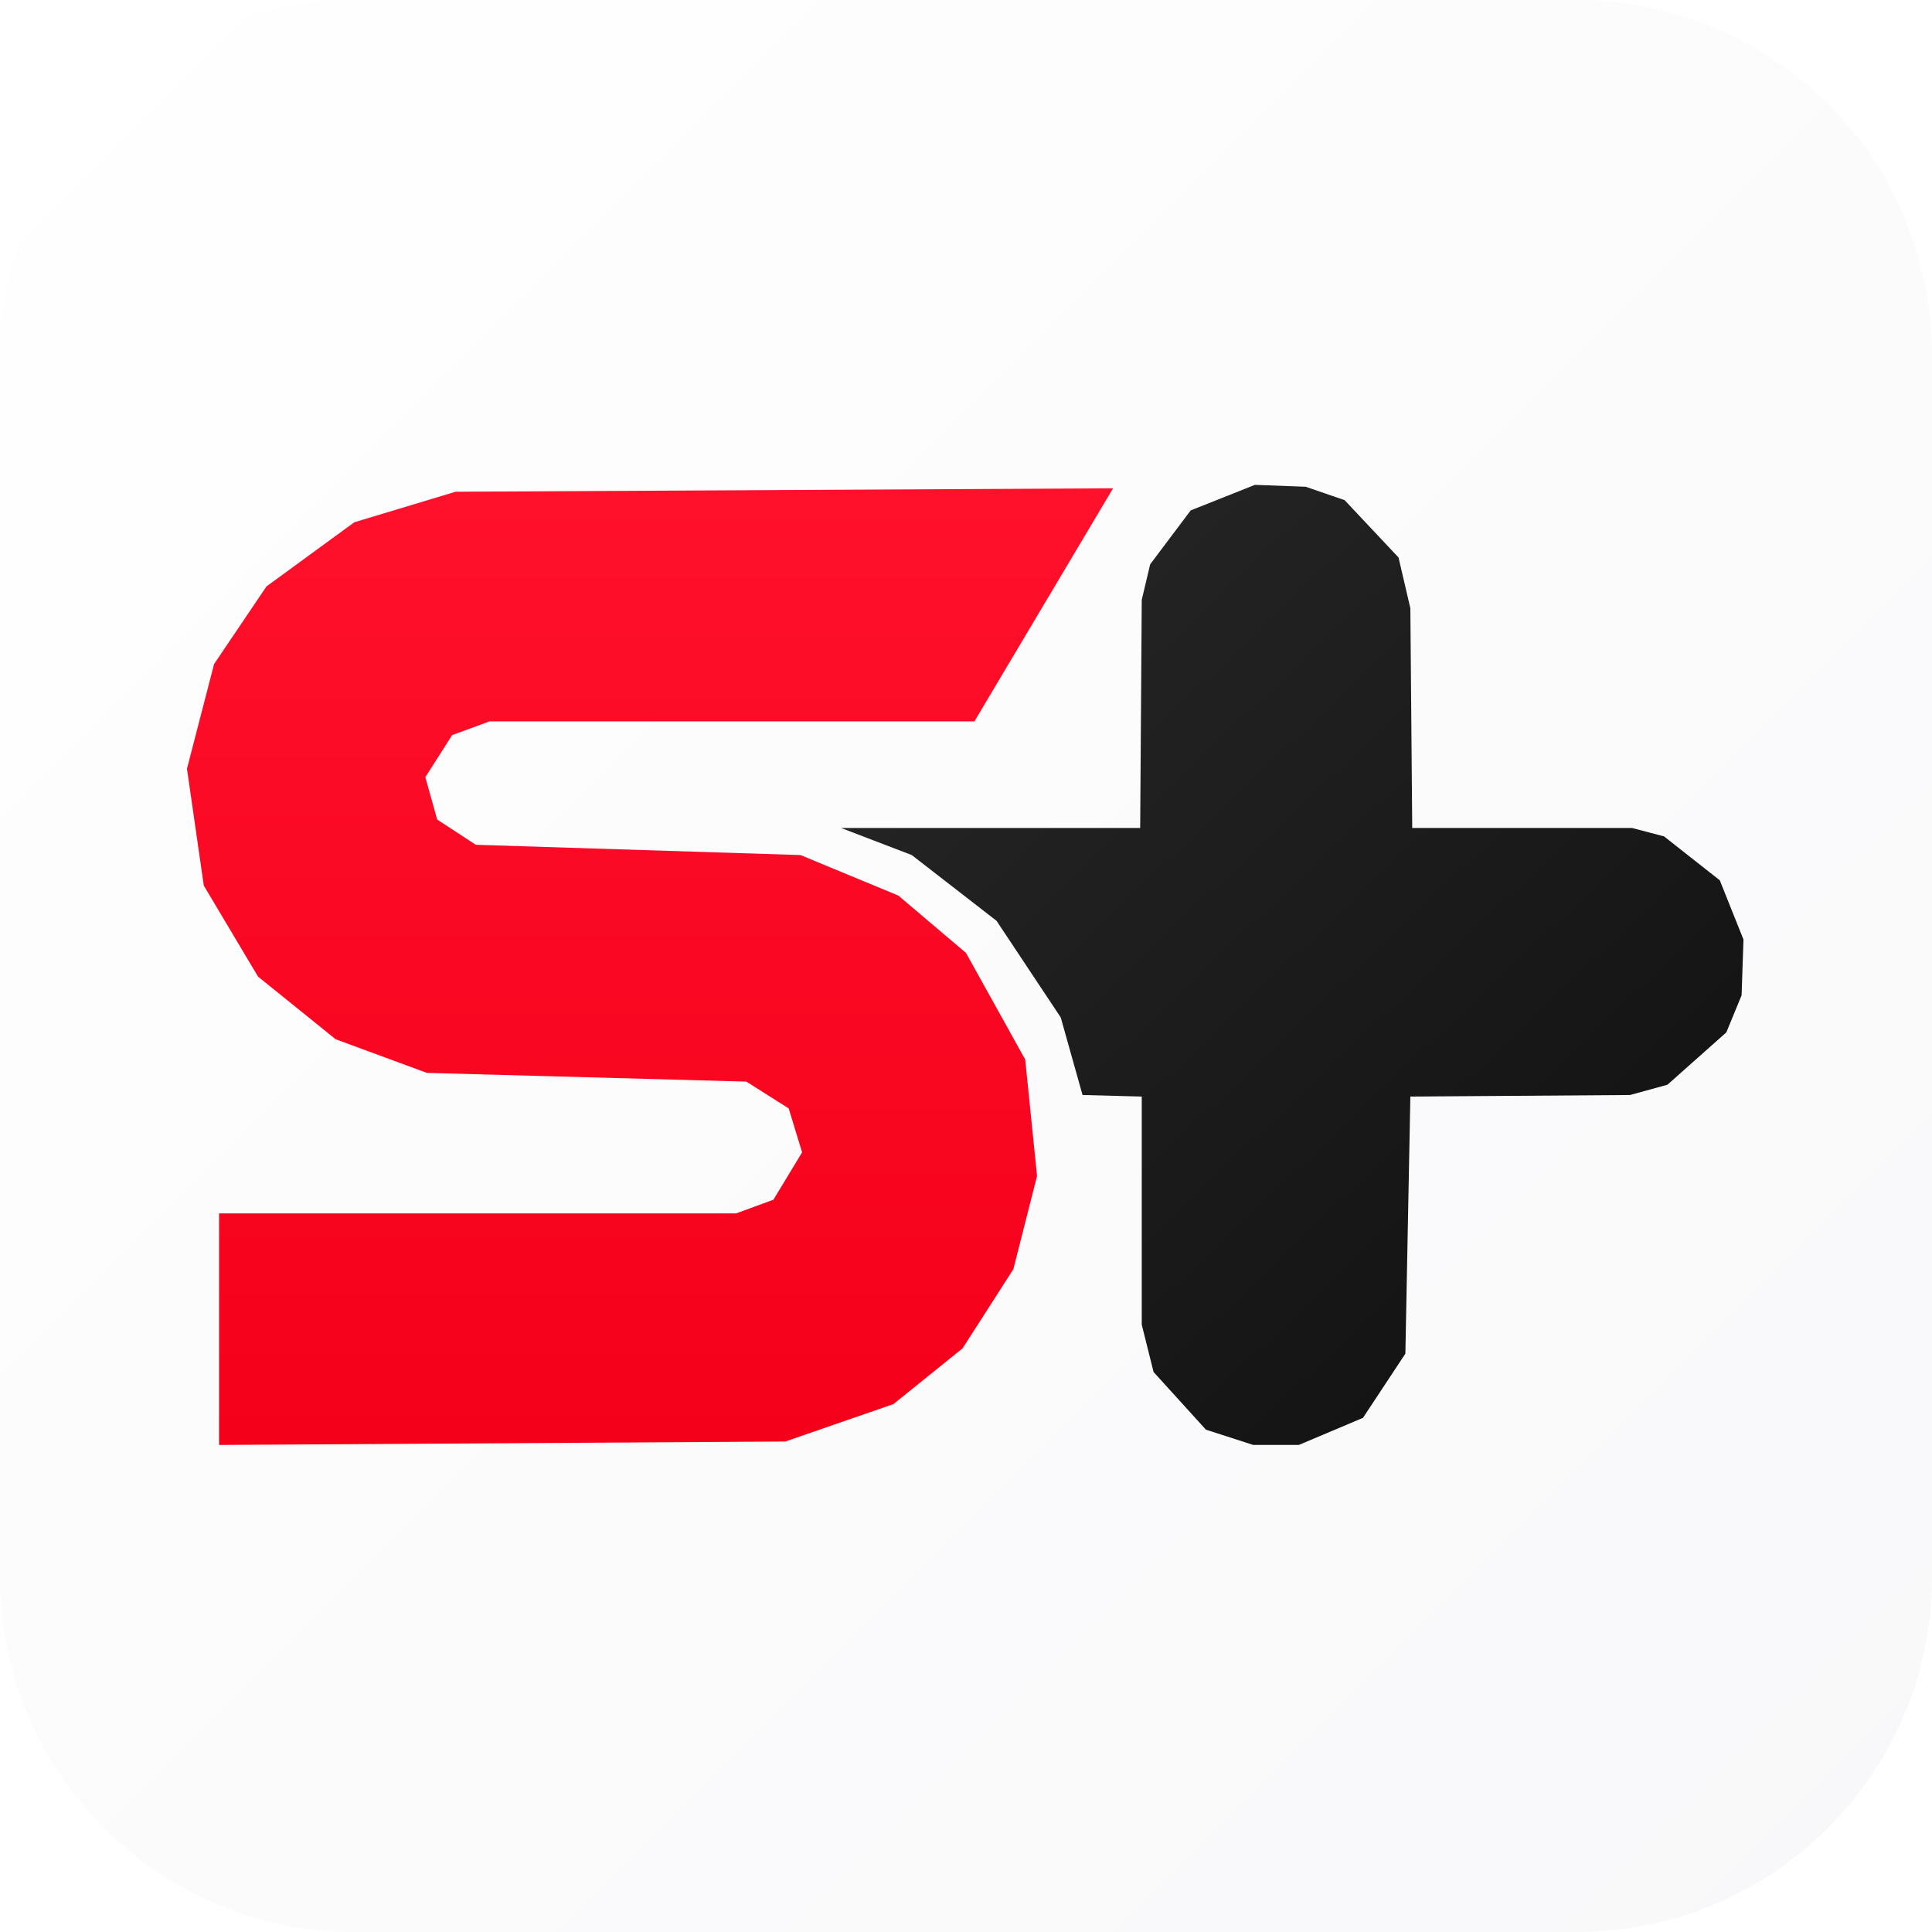
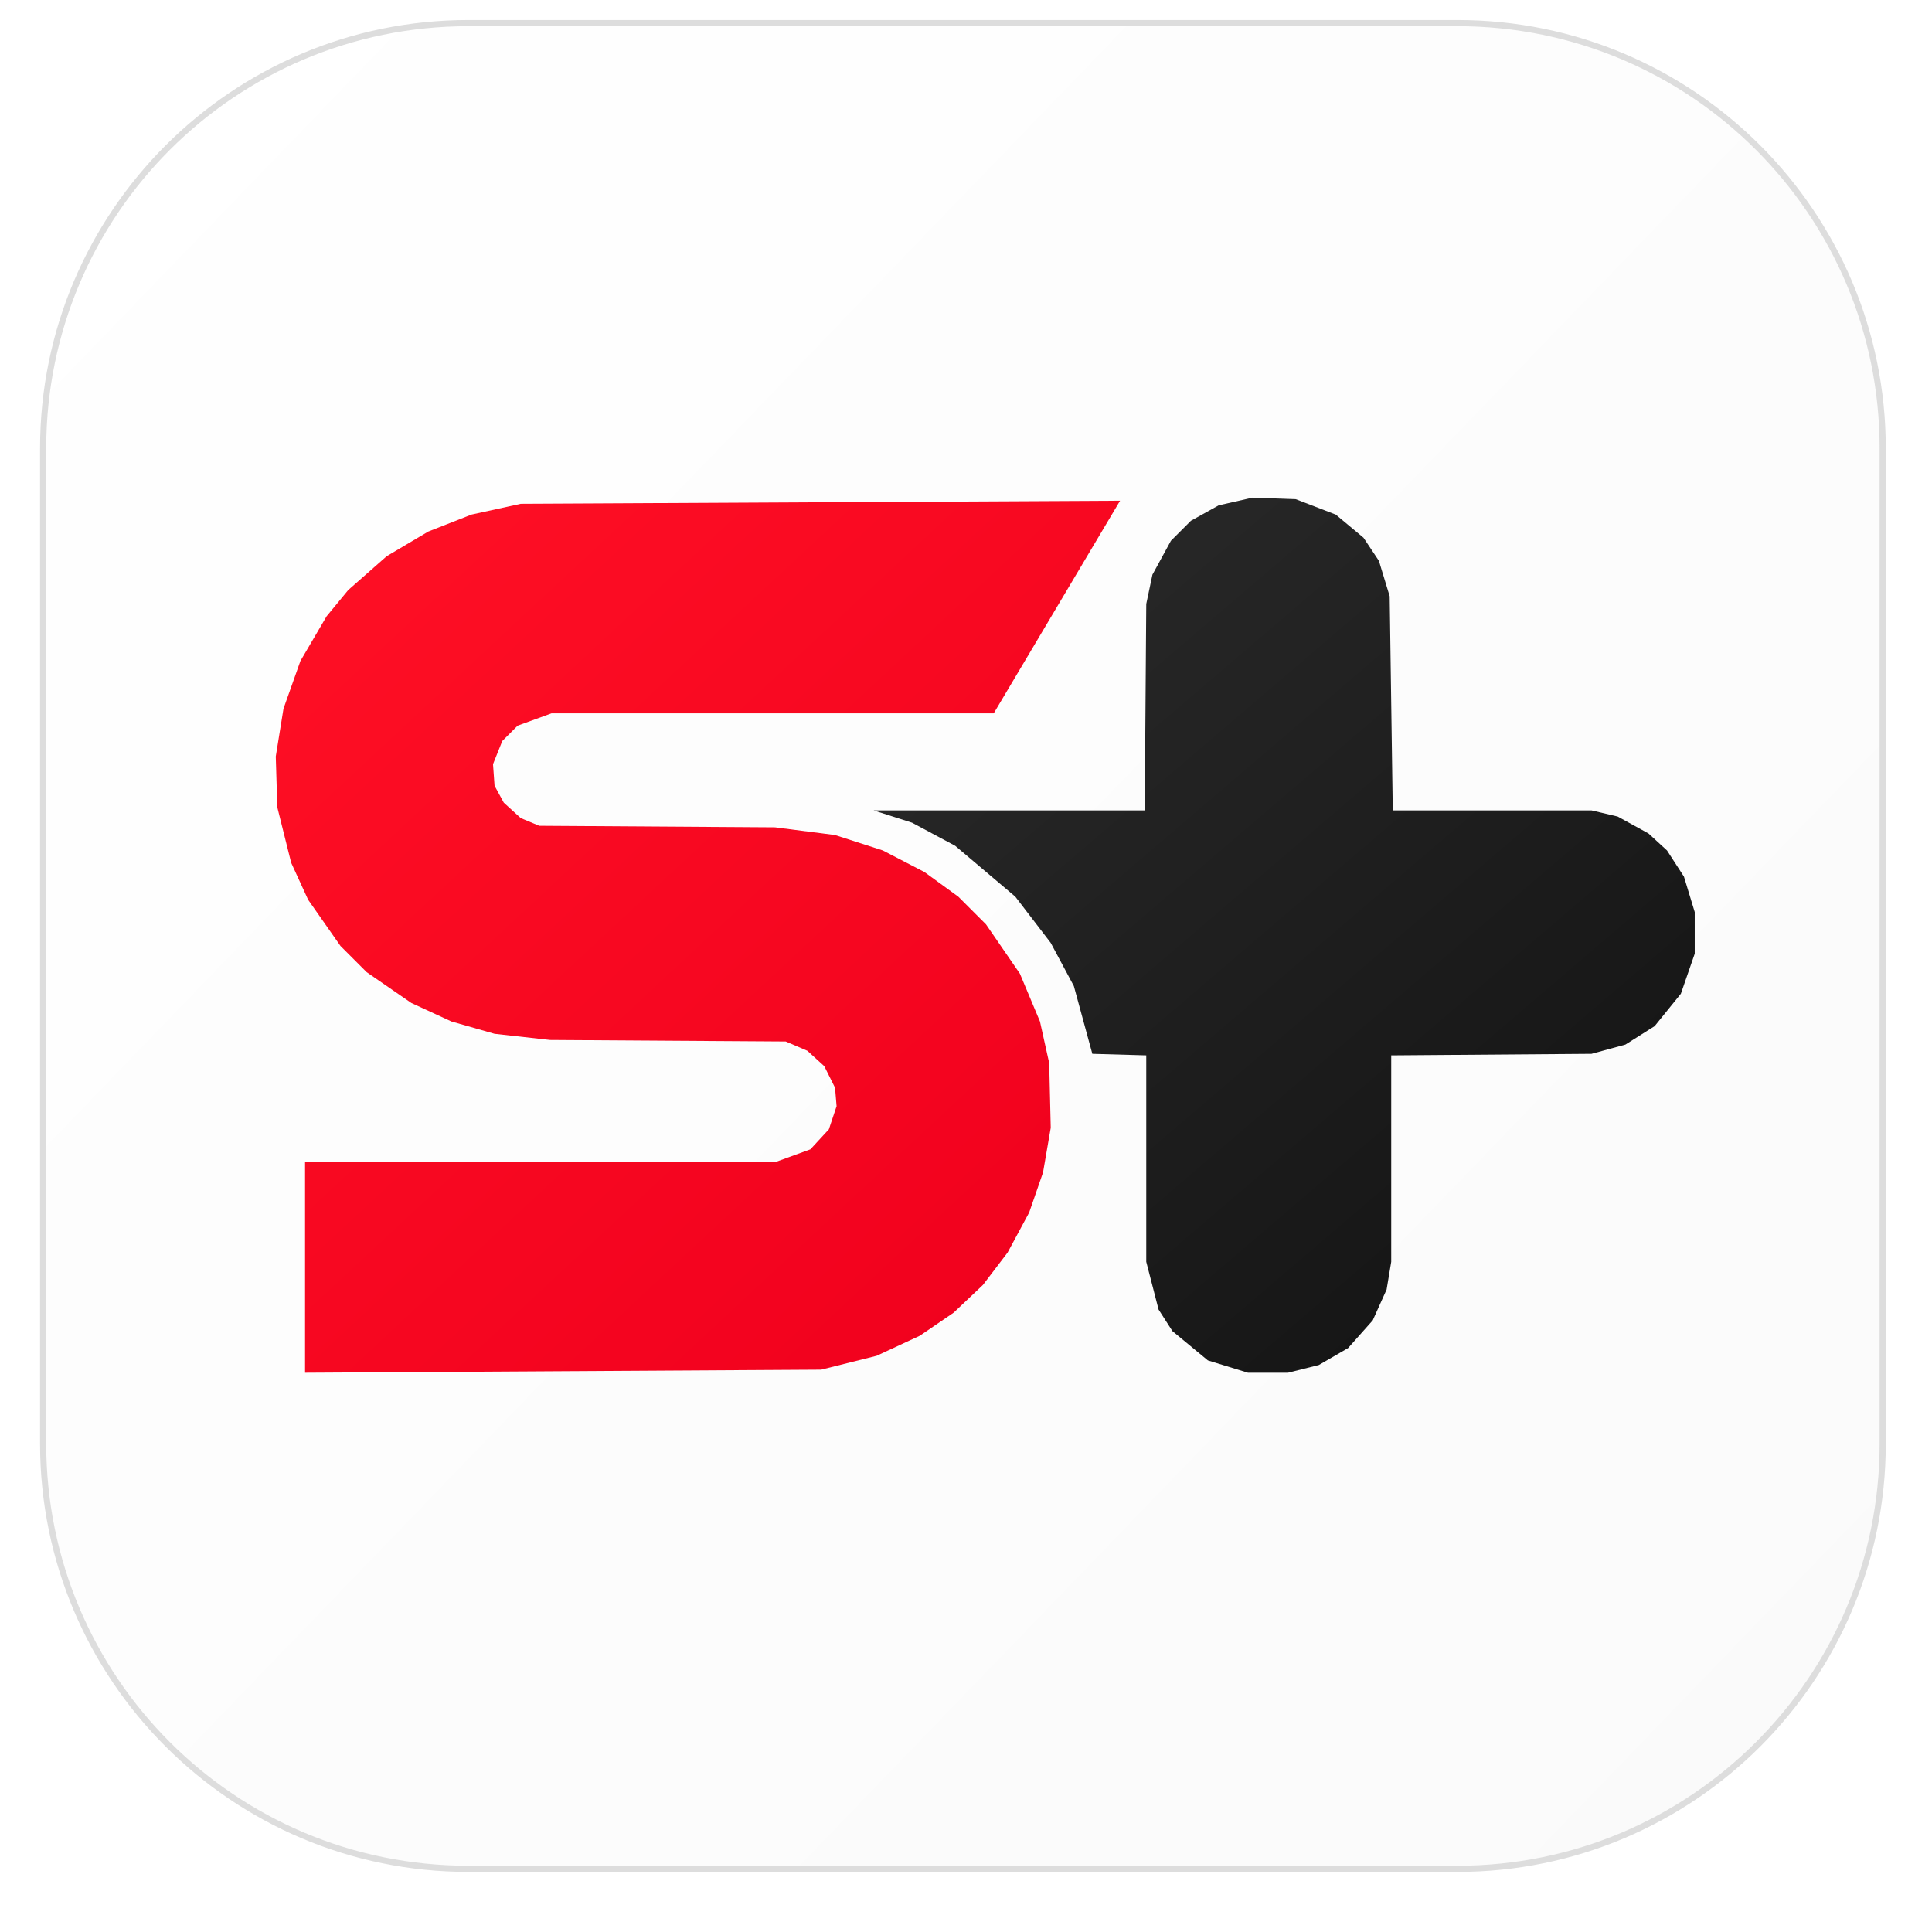
- <svg xmlns="http://www.w3.org/2000/svg" viewBox="0 0 620 620" role="img" aria-labelledby="title">
+ <svg xmlns="http://www.w3.org/2000/svg" viewBox="0 0 1254 1254" role="img" aria-labelledby="t">
  <defs>
-     <linearGradient id="bg" x2="1" y2="1">
+     <linearGradient id="r" x1="0" x2="0.9" y1="0" y2="1">
+       <stop stop-color="#ff1025" />
+       <stop offset="1" stop-color="#f0001d" />
+     </linearGradient>
+     <linearGradient id="k" x1="0.2" x2="1" y1="0" y2="1">
+       <stop stop-color="#292929" />
+       <stop offset="1" stop-color="#111" />
+     </linearGradient>
+     <linearGradient id="bg" x1="0" x2="1" y1="0" y2="1">
      <stop stop-color="#fff" />
-       <stop offset="1" stop-color="#f8f8fa" />
-     </linearGradient>
-     <linearGradient id="r" x2="0" y2="1">
-       <stop stop-color="#ff102b" />
-       <stop offset="1" stop-color="#f5001b" />
-     </linearGradient>
-     <linearGradient id="k" x2=".9" y2="1">
-       <stop stop-color="#282828" />
-       <stop offset="1" stop-color="#101010" />
+       <stop offset="1" stop-color="#fafafa" />
    </linearGradient>
  </defs>
-   <rect width="620" height="620" rx="114" fill="url(#bg)" />
-   <g transform="translate(60 154)">
-     <path d="M 342.7,1.6 L 322.1,9.8 L 309.1,27.1 L 306.4,38.5 L 305.9,111.7 L 209.9,111.7 L 232.6,120.4 L 259.8,141.5 L 280.4,172.5 L 287.4,197.4 L 306.4,197.9 L 306.4,271.1 L 310.2,286.3 L 327,304.8 L 342.2,309.7 L 356.8,309.7 L 377.4,301 L 391,280.4 L 392.6,197.9 L 463.1,197.4 L 475.1,194.1 L 494,177.3 L 498.9,165.4 L 499.5,147.5 L 491.9,128.5 L 474,114.4 L 463.7,111.7 L 393.2,111.7 L 392.6,41.2 L 388.8,24.9 L 371.5,6.5 L 359,2.2 Z" fill="url(#k)" />
-     <path d="M 297.2,2.7 L 86.2,3.8 L 53.7,13.6 L 25.5,34.2 L 8.7,59.1 L 0,92.7 L 5.4,130.2 L 22.8,159.4 L 47.7,179.5 L 77,190.3 L 179.5,193.1 L 193.1,201.7 L 197.4,215.8 L 188.2,231 L 176.2,235.4 L 10.3,235.4 L 10.3,309.7 L 192,308.6 L 226.7,296.6 L 248.9,278.7 L 265.2,253.3 L 272.8,223.4 L 269,186 L 250,151.8 L 228.3,133.4 L 196.9,120.4 L 92.7,117.1 L 80.3,109 L 76.5,95.4 L 85.1,81.9 L 97.1,77.5 L 252.7,77.5 Z" fill="url(#r)" />
-   </g>
+   <rect x="28" y="15" width="1194" height="1198" rx="276" fill="url(#bg)" stroke="#ddd" stroke-width="4" />
+   <path d="M 813,323 L 791,328 L 773,338 L 760,351 L 748,373 L 744,392 L 743,526 L 567,526 L 592,534 L 620,549 L 659,582 L 682,612 L 697,640 L 709,684 L 744,685 L 744,819 L 752,850 L 761,864 L 784,883 L 810,891 L 836,891 L 856,886 L 875,875 L 891,857 L 900,837 L 903,819 L 903,685 L 1033,684 L 1055,678 L 1074,666 L 1091,645 L 1100,619 L 1100,592 L 1093,569 L 1082,552 L 1070,541 L 1050,530 L 1033,526 L 904,526 L 902,387 L 895,364 L 885,349 L 867,334 L 841,324 Z" fill="url(#k)" />
+   <path d="M 727,325 L 338,327 L 306,334 L 278,345 L 251,361 L 226,383 L 212,400 L 195,429 L 184,460 L 179,491 L 180,524 L 189,560 L 200,584 L 221,614 L 238,631 L 267,651 L 293,663 L 321,671 L 357,675 L 510,676 L 524,682 L 535,692 L 542,706 L 543,718 L 538,733 L 526,746 L 504,754 L 198,754 L 198,891 L 533,889 L 569,880 L 597,867 L 619,852 L 638,834 L 654,813 L 668,787 L 677,761 L 682,732 L 681,690 L 675,663 L 662,632 L 640,600 L 622,582 L 600,566 L 573,552 L 542,542 L 503,537 L 350,536 L 338,531 L 327,521 L 321,510 L 320,496 L 326,481 L 336,471 L 358,463 L 645,463 Z" fill="url(#r)" />
</svg>
